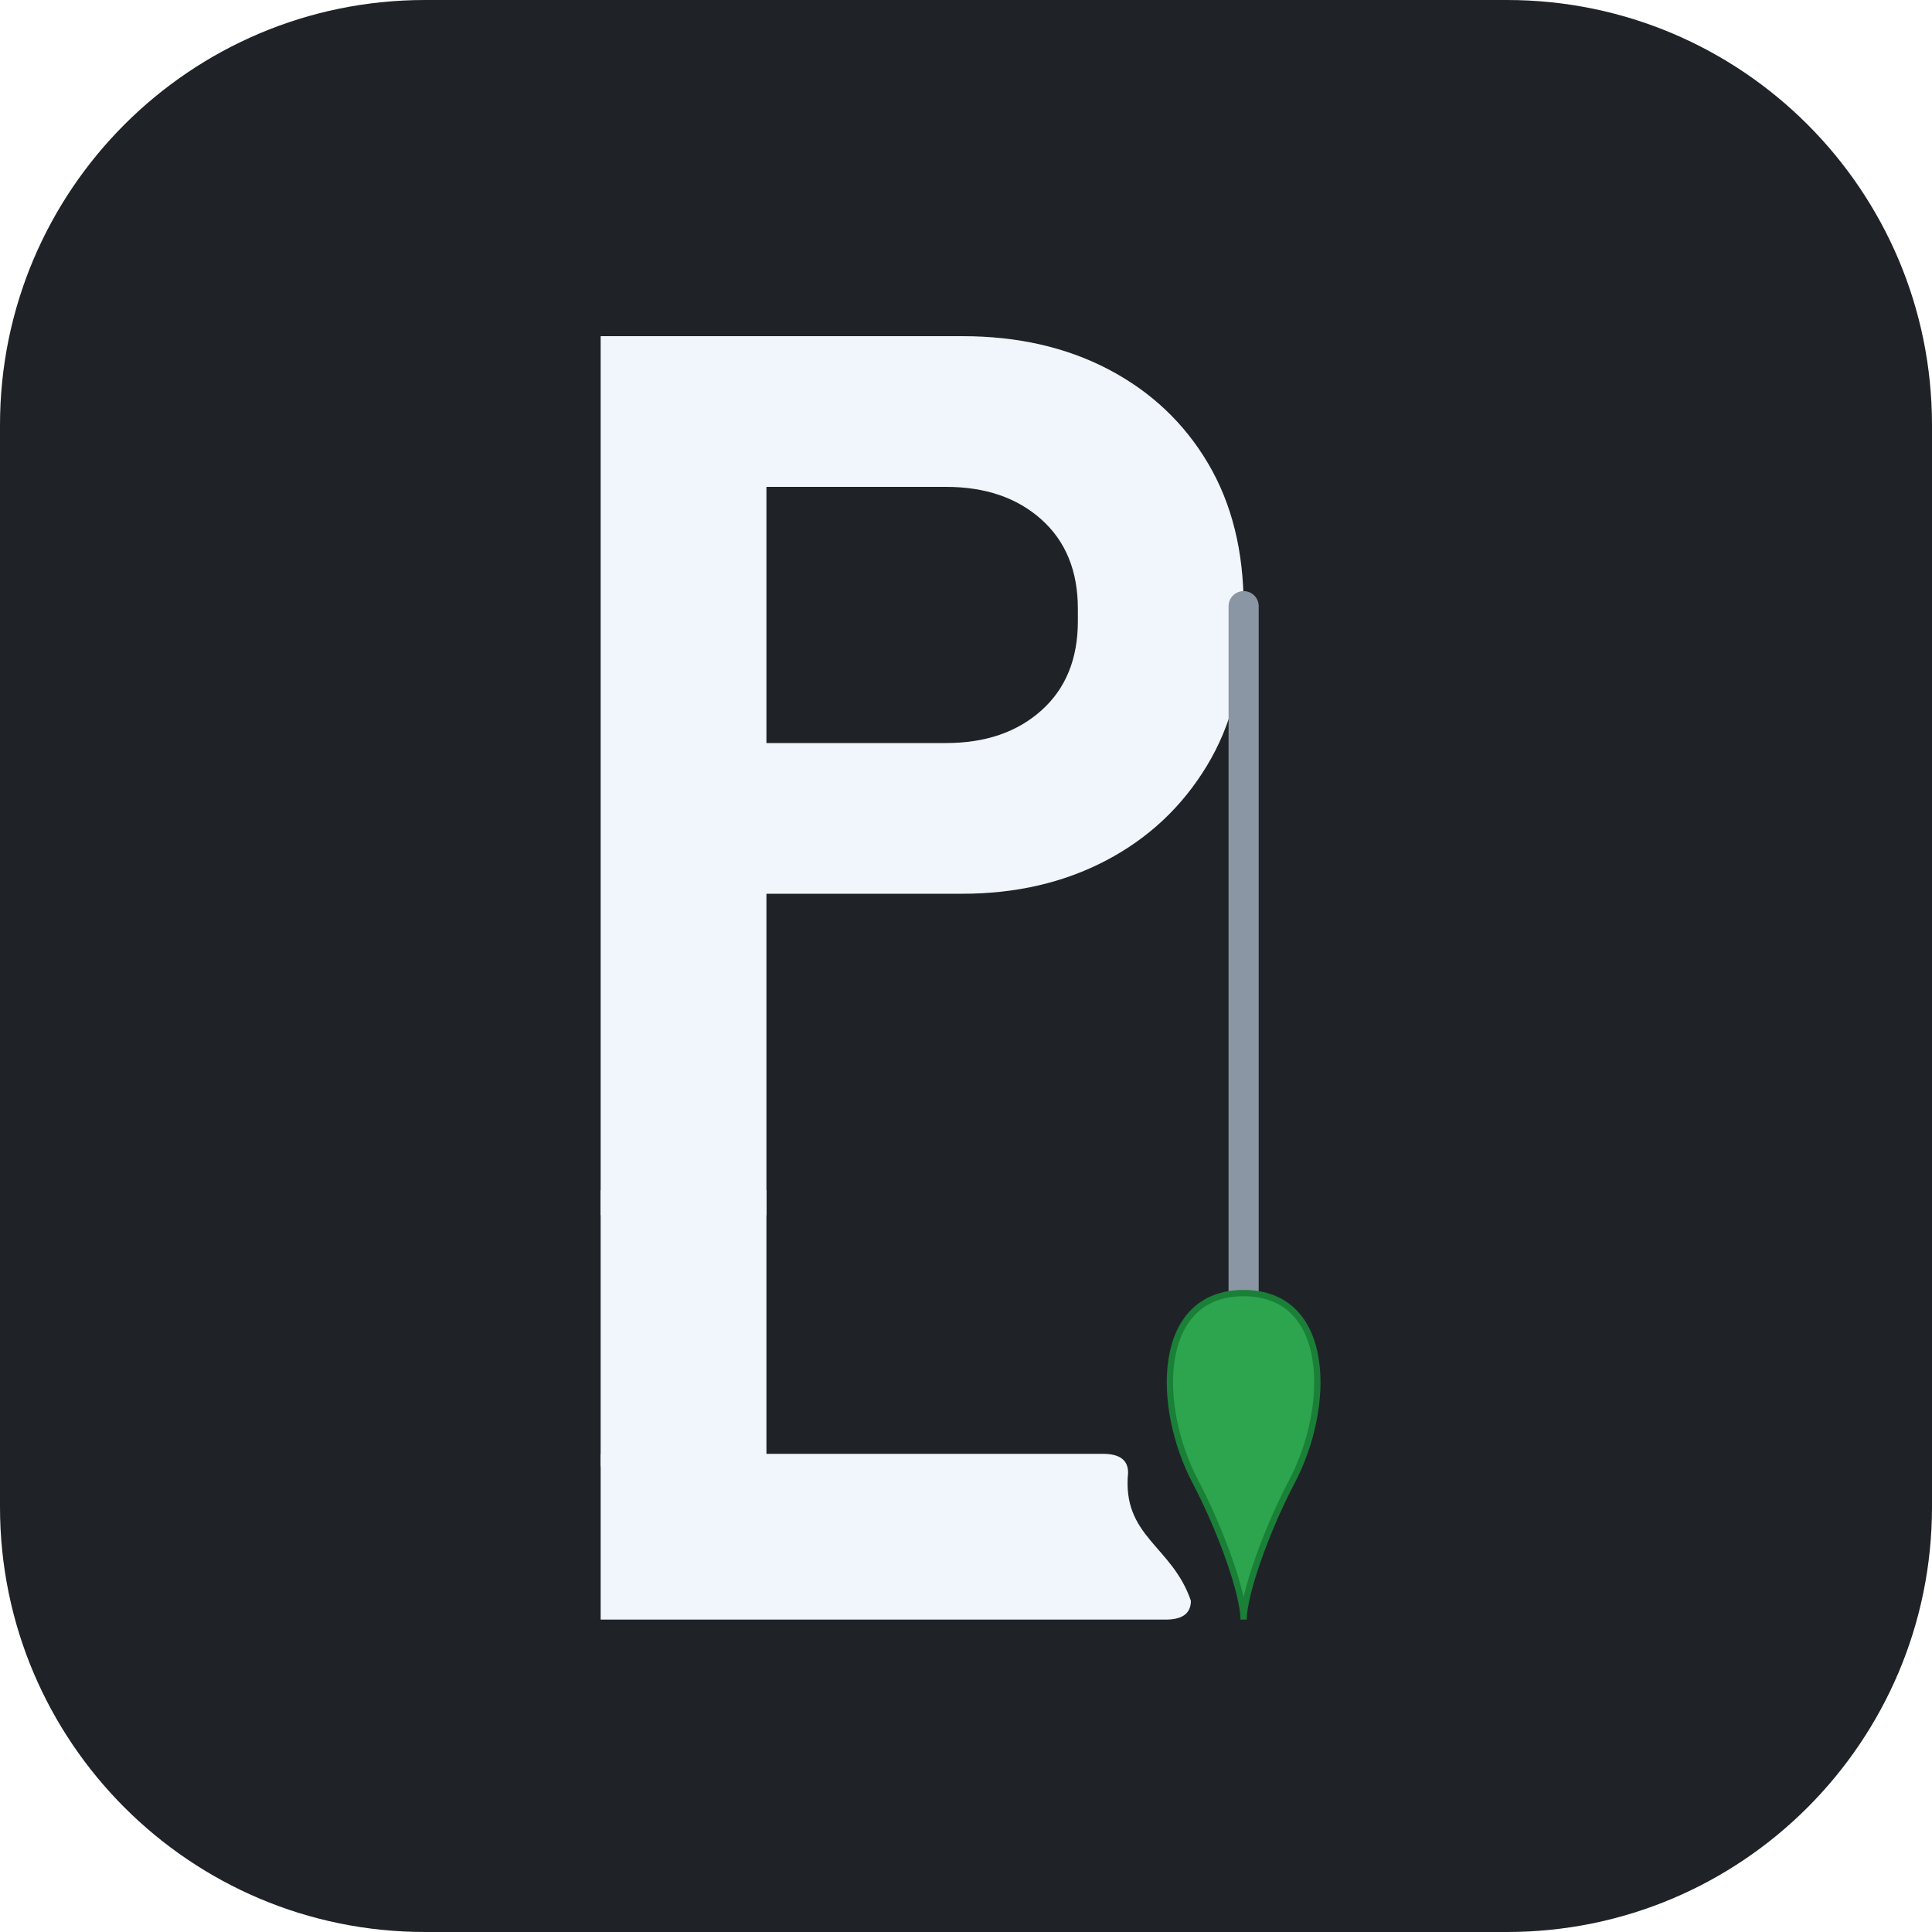
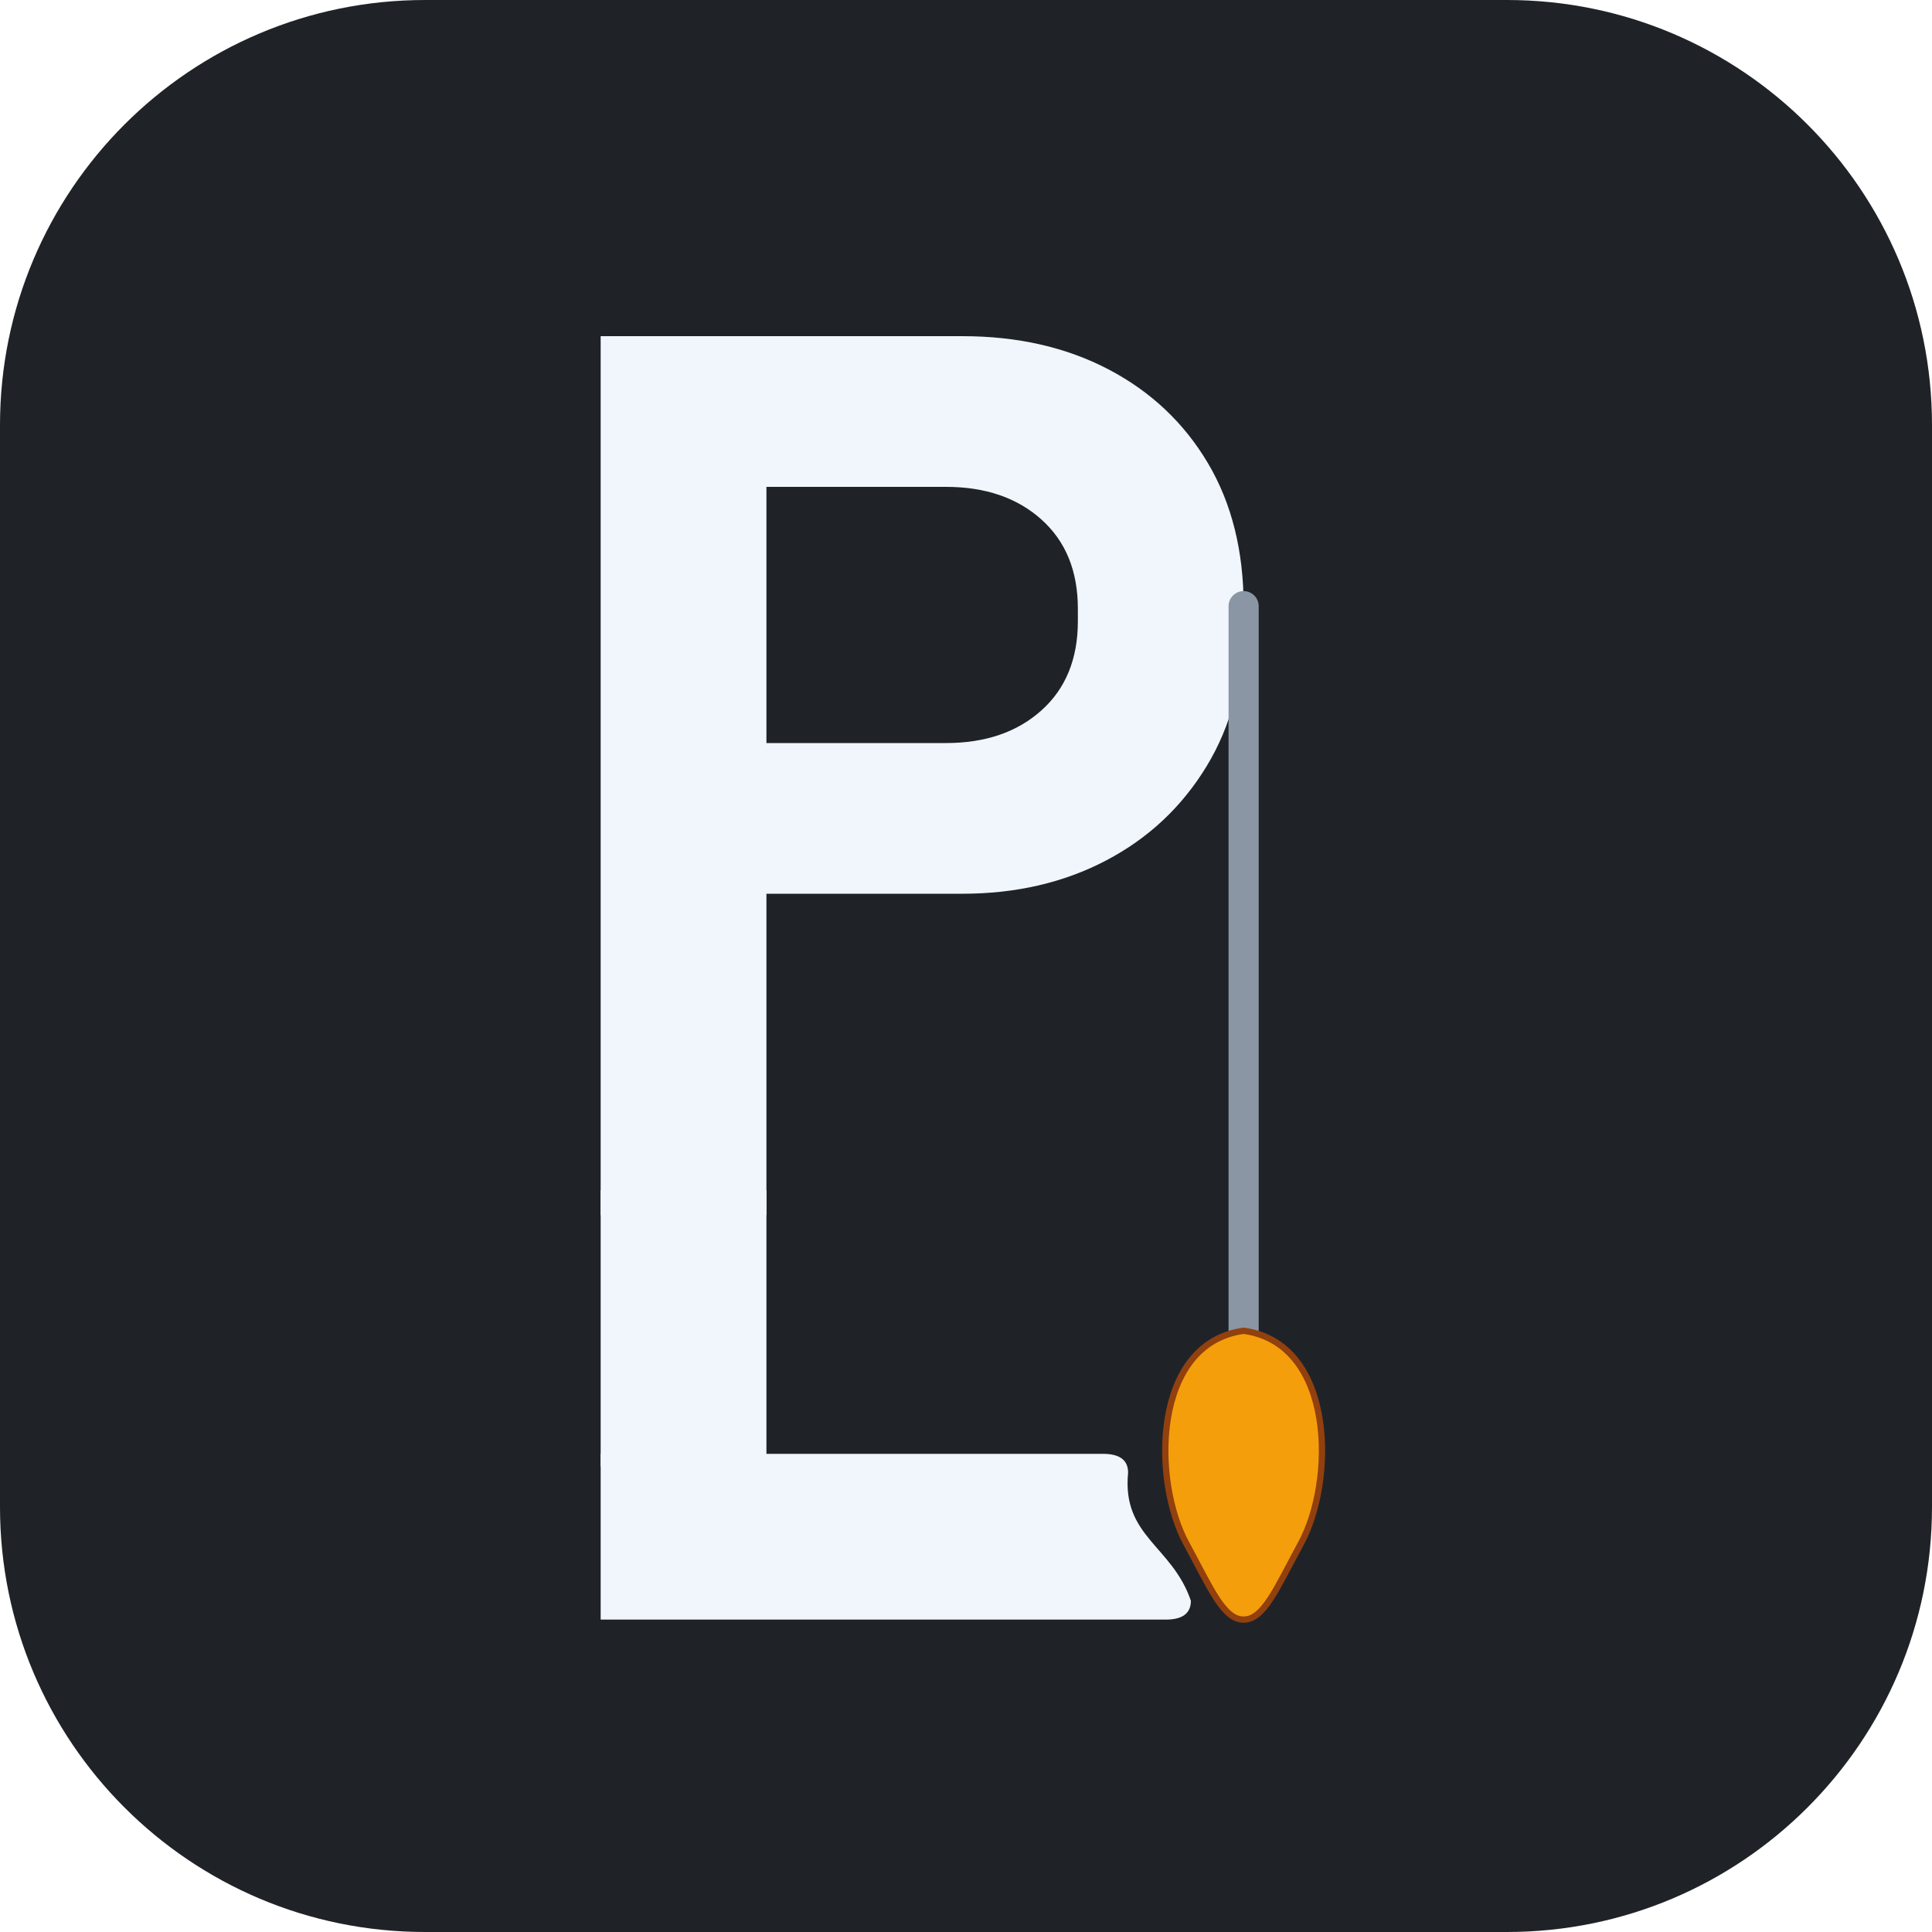
<svg xmlns="http://www.w3.org/2000/svg" viewBox="0 0 100 100" role="img" aria-label="plumb-line">
  <rect width="100" height="100" rx="22" fill="#1f2328" />
  <g transform="translate(26.8,-2.1) scale(0.65)">
    <path d="M19.80 100L6.60 100L6.60 30L35.40 30Q42 30 47.05 32.65Q52.10 35.30 54.95 40.10Q57.80 44.90 57.80 51.50L57.80 52.90Q57.80 59.40 54.85 64.25Q51.90 69.10 46.85 71.75Q41.80 74.40 35.40 74.40L19.80 74.40L19.80 100M19.80 42L19.80 62.40L34.10 62.40Q38.80 62.40 41.70 59.80Q44.60 57.20 44.60 52.70L44.60 51.70Q44.60 47.20 41.70 44.60Q38.80 42 34.10 42" fill="#f0f6fc" />
    <rect x="6.6" y="98.0" width="13.2" height="22.0" fill="#f0f6fc" />
    <path d="M 6.6,119 L 46.6,119 Q 48.6,119 48.6,120.5 C 48.1,125.6 52.1,126.3 53.6,130.7 Q 53.6,132.2 51.6,132.2 L 6.6,132.2 Z" fill="#f0f6fc" />
-     <line x1="57.8" y1="51.5" x2="57.8" y2="107.2" stroke="#8a96a3" stroke-width="2.4" stroke-linecap="round" />
-     <path d="M 57.8,106.2 C 64.8,106.2 64.8,115.2 61.65,121.2 C 59.55,125.2 57.8,130.2 57.8,132.2 C 57.8,130.2 56.05,125.2 53.95,121.2 C 50.8,115.2 50.8,106.2 57.8,106.2 Z" fill="#2da44e" stroke="#1a7f37" stroke-width="0.5" />
+     <line x1="57.8" y1="51.5" x2="57.8" y2="109.5" stroke="#8a96a3" stroke-width="2.4" stroke-linecap="round" />
+     <path d="M 57.8,109.2 C 65.1,110.2 65.1,121.2 62.33,126.2 C 60.43,129.7 59.41,132.2 57.8,132.2 C 56.19,132.2 55.17,129.7 53.27,126.2 C 50.5,121.2 50.5,110.2 57.8,109.2 Z" fill="#f59e0b" stroke="#92400e" stroke-width="0.5" />
  </g>
</svg>
